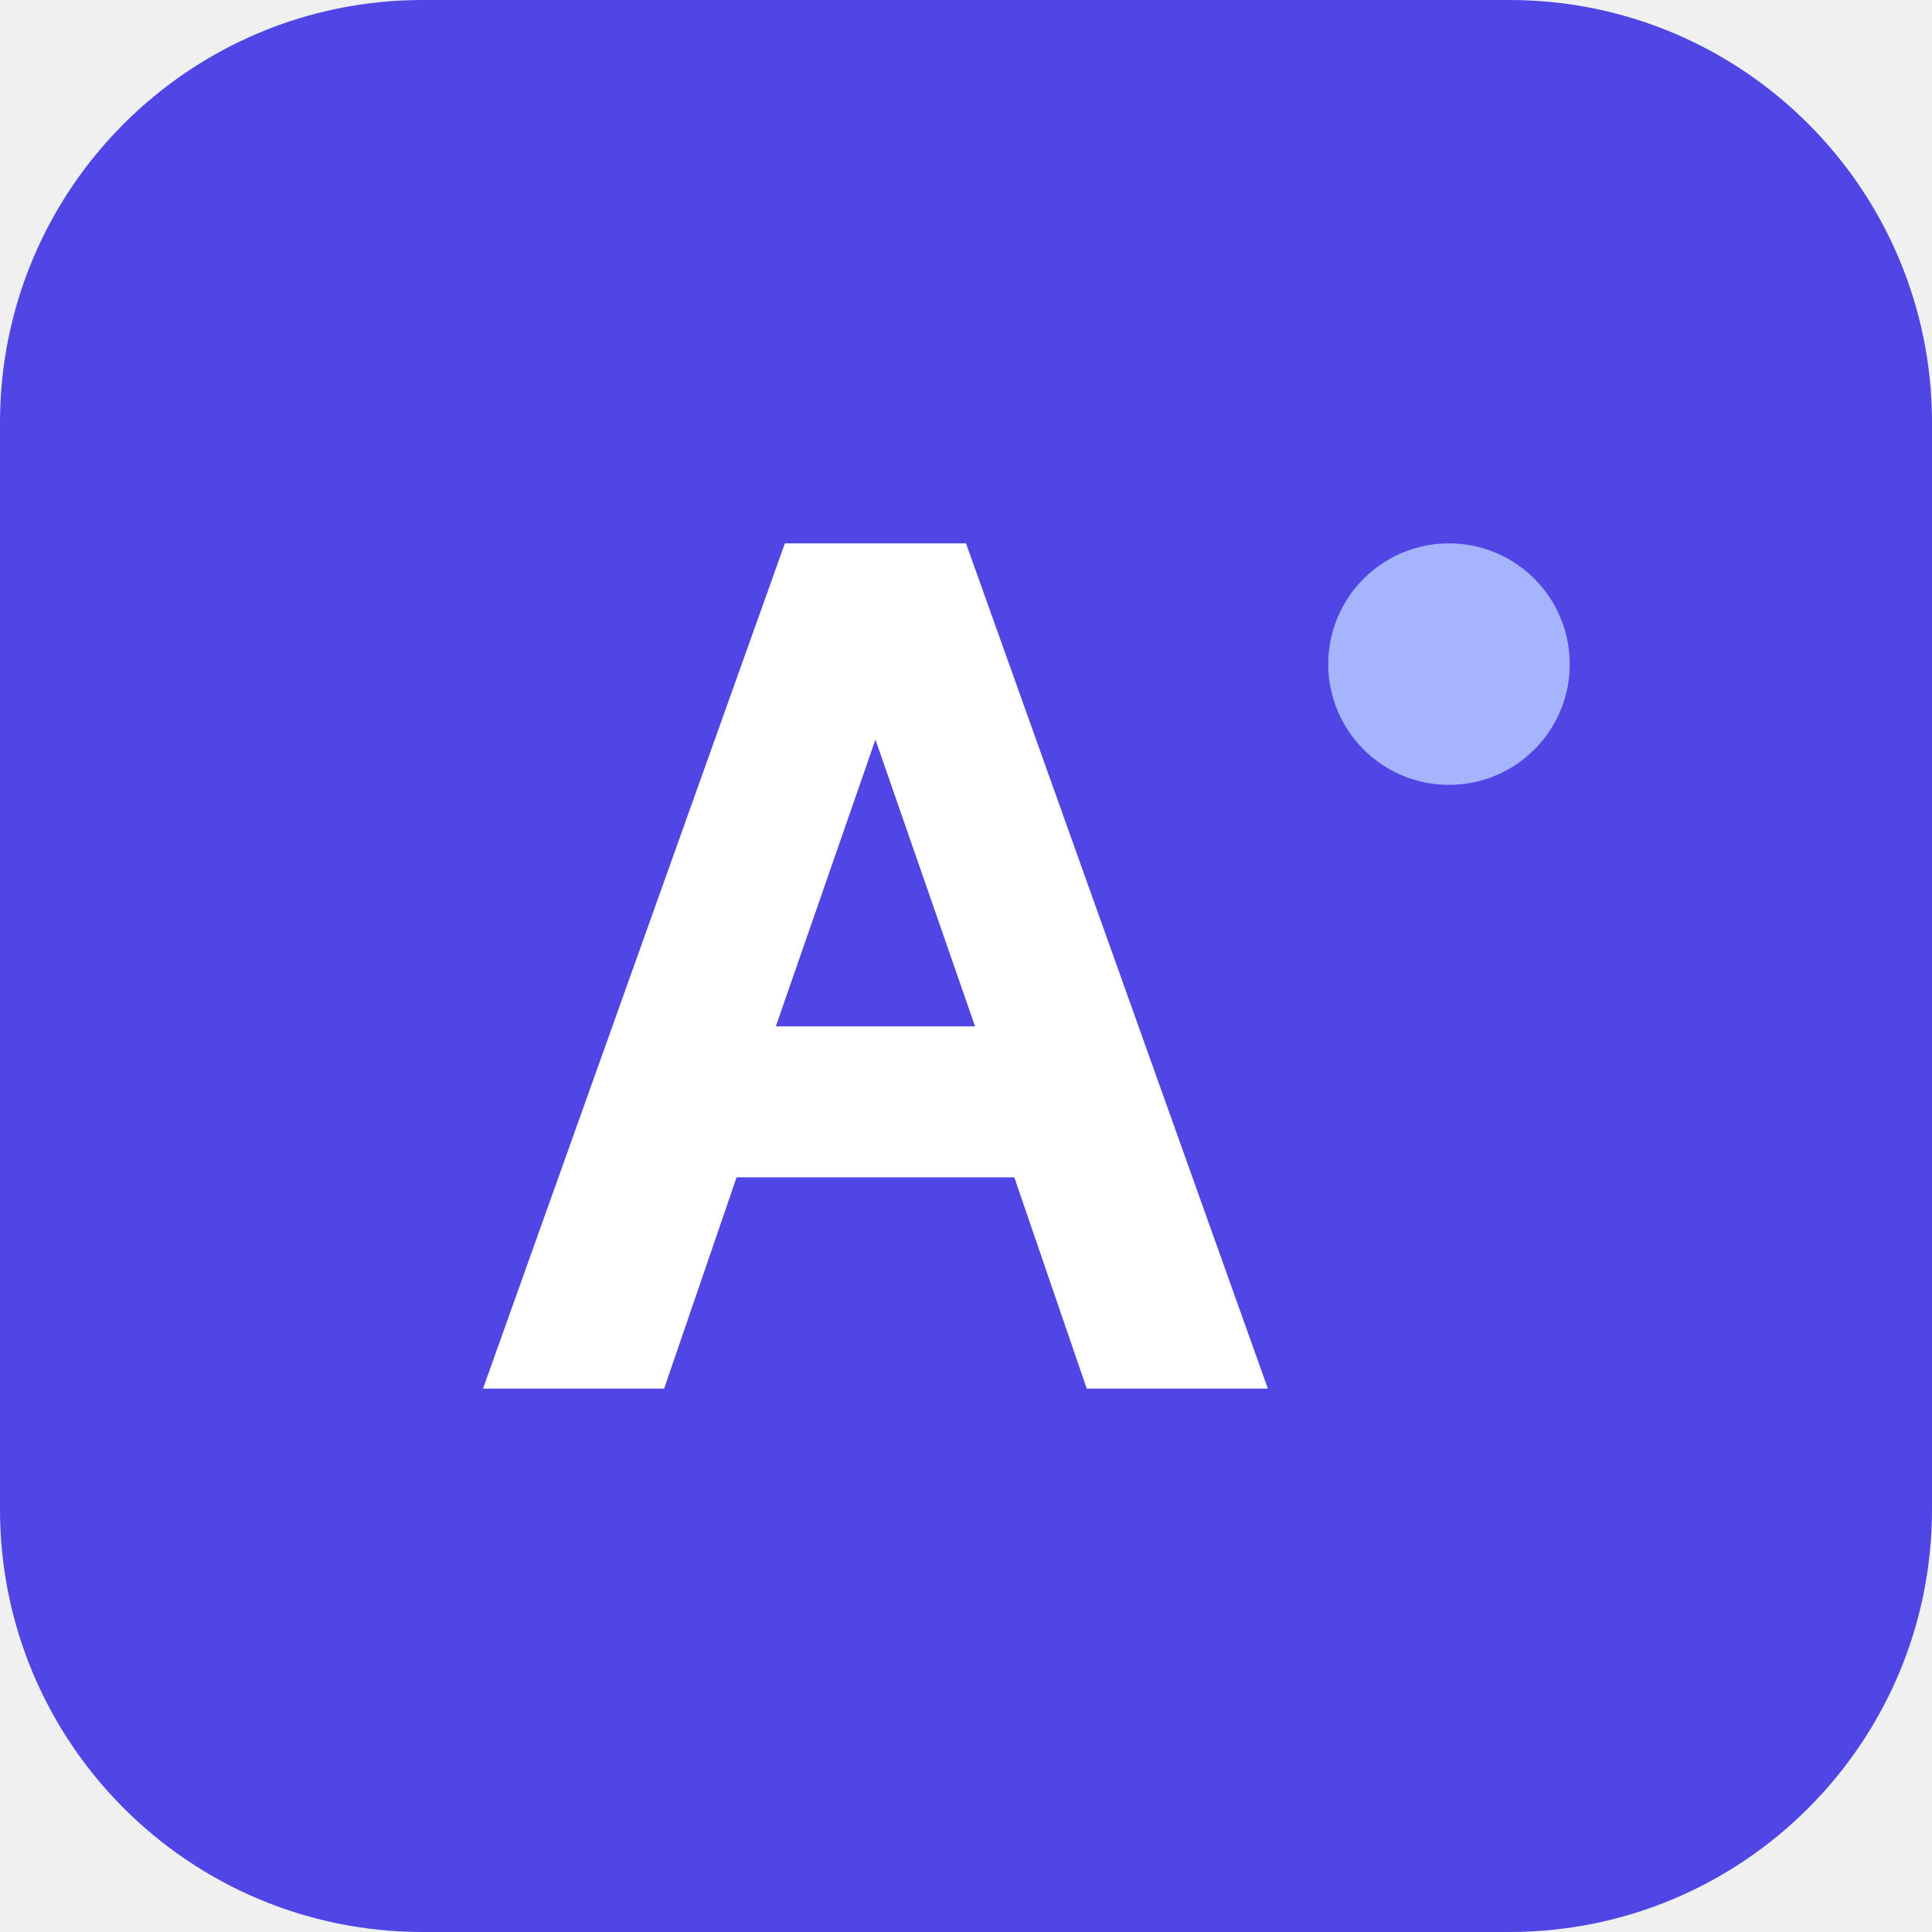
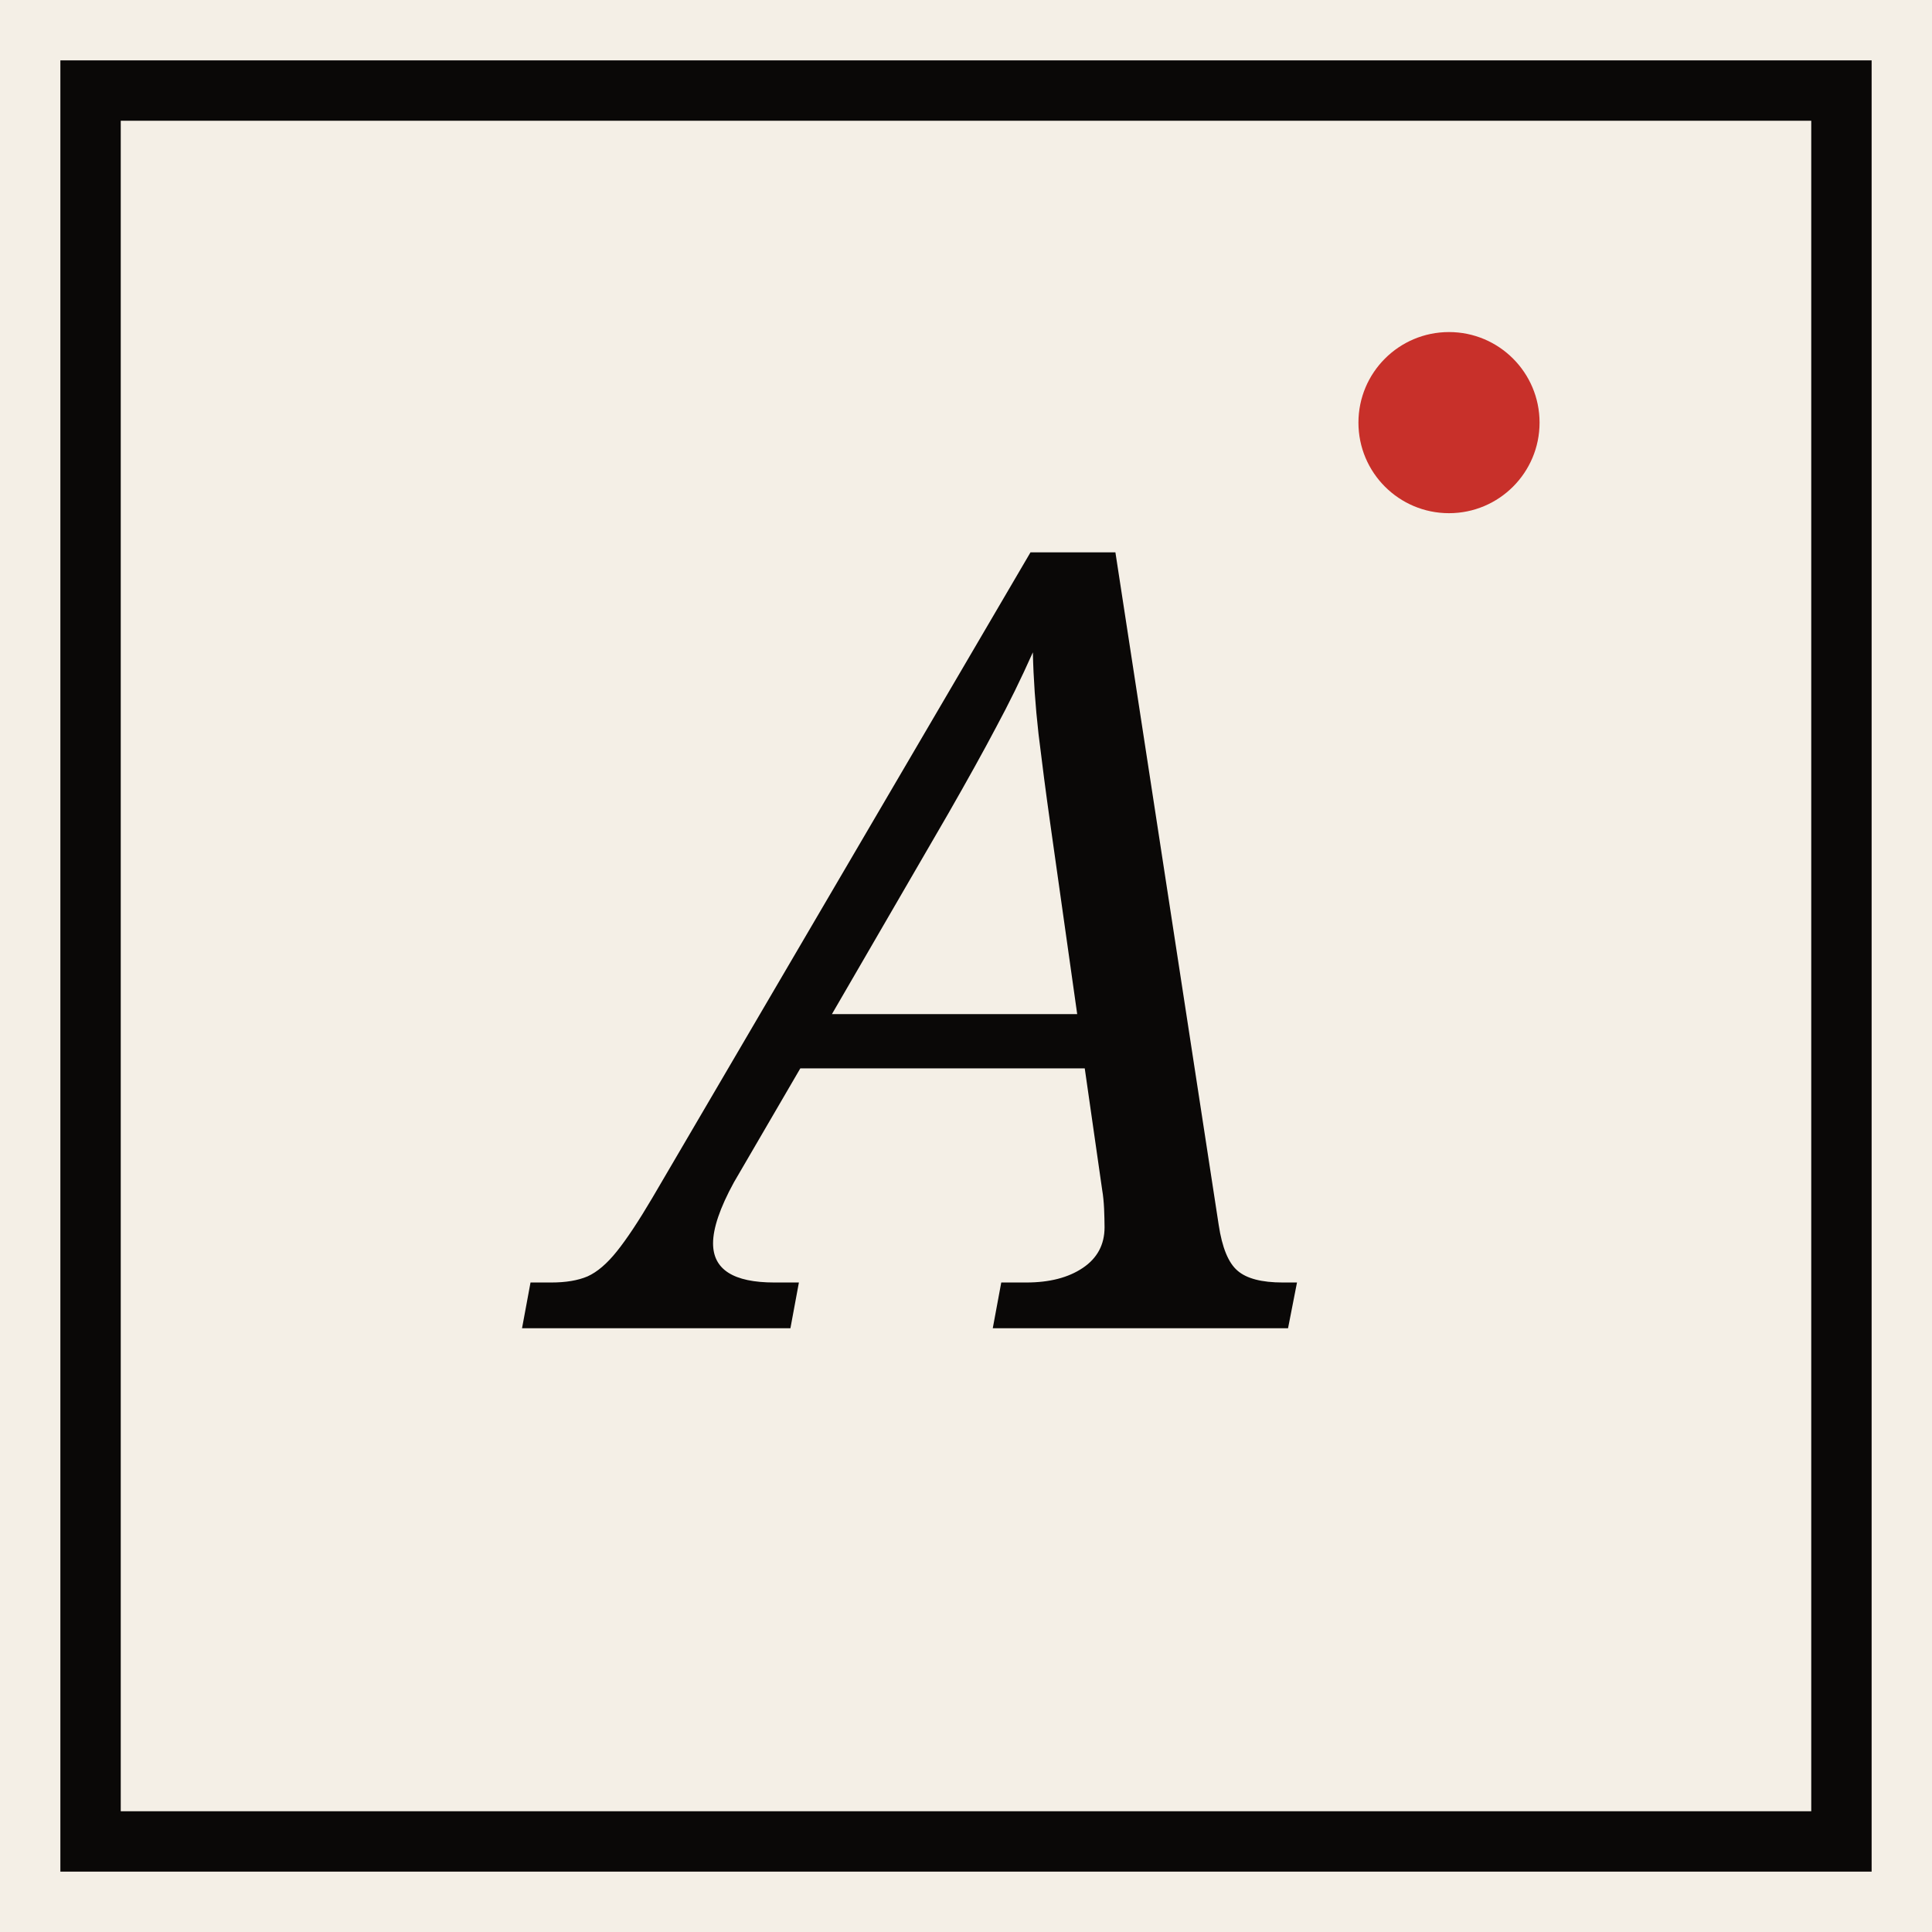
<svg xmlns="http://www.w3.org/2000/svg" viewBox="0 0 64 64">
-   <rect width="64" height="64" rx="14" fill="#4f46e5" />
-   <path d="M16 46 L26 18 L32 18 L42 46 L36 46 L33.6 39 L24.4 39 L22 46 Z M25.7 34 L32.3 34 L29 24.5 Z" fill="#ffffff" />
-   <circle cx="48" cy="22" r="4" fill="#a5b4fc" />
+   <rect width="64" height="64" fill="#f4efe6" />
+   <rect x="3" y="3" width="58" height="58" fill="none" stroke="#0a0807" stroke-width="2" />
+   <text x="32" y="44" text-anchor="middle" font-family="'Fraunces', 'Source Serif 4', Georgia, serif" font-style="italic" font-weight="500" font-size="36" fill="#0a0807">A</text>
+   <circle cx="48" cy="14" r="3" fill="#c8302a" />
</svg>
